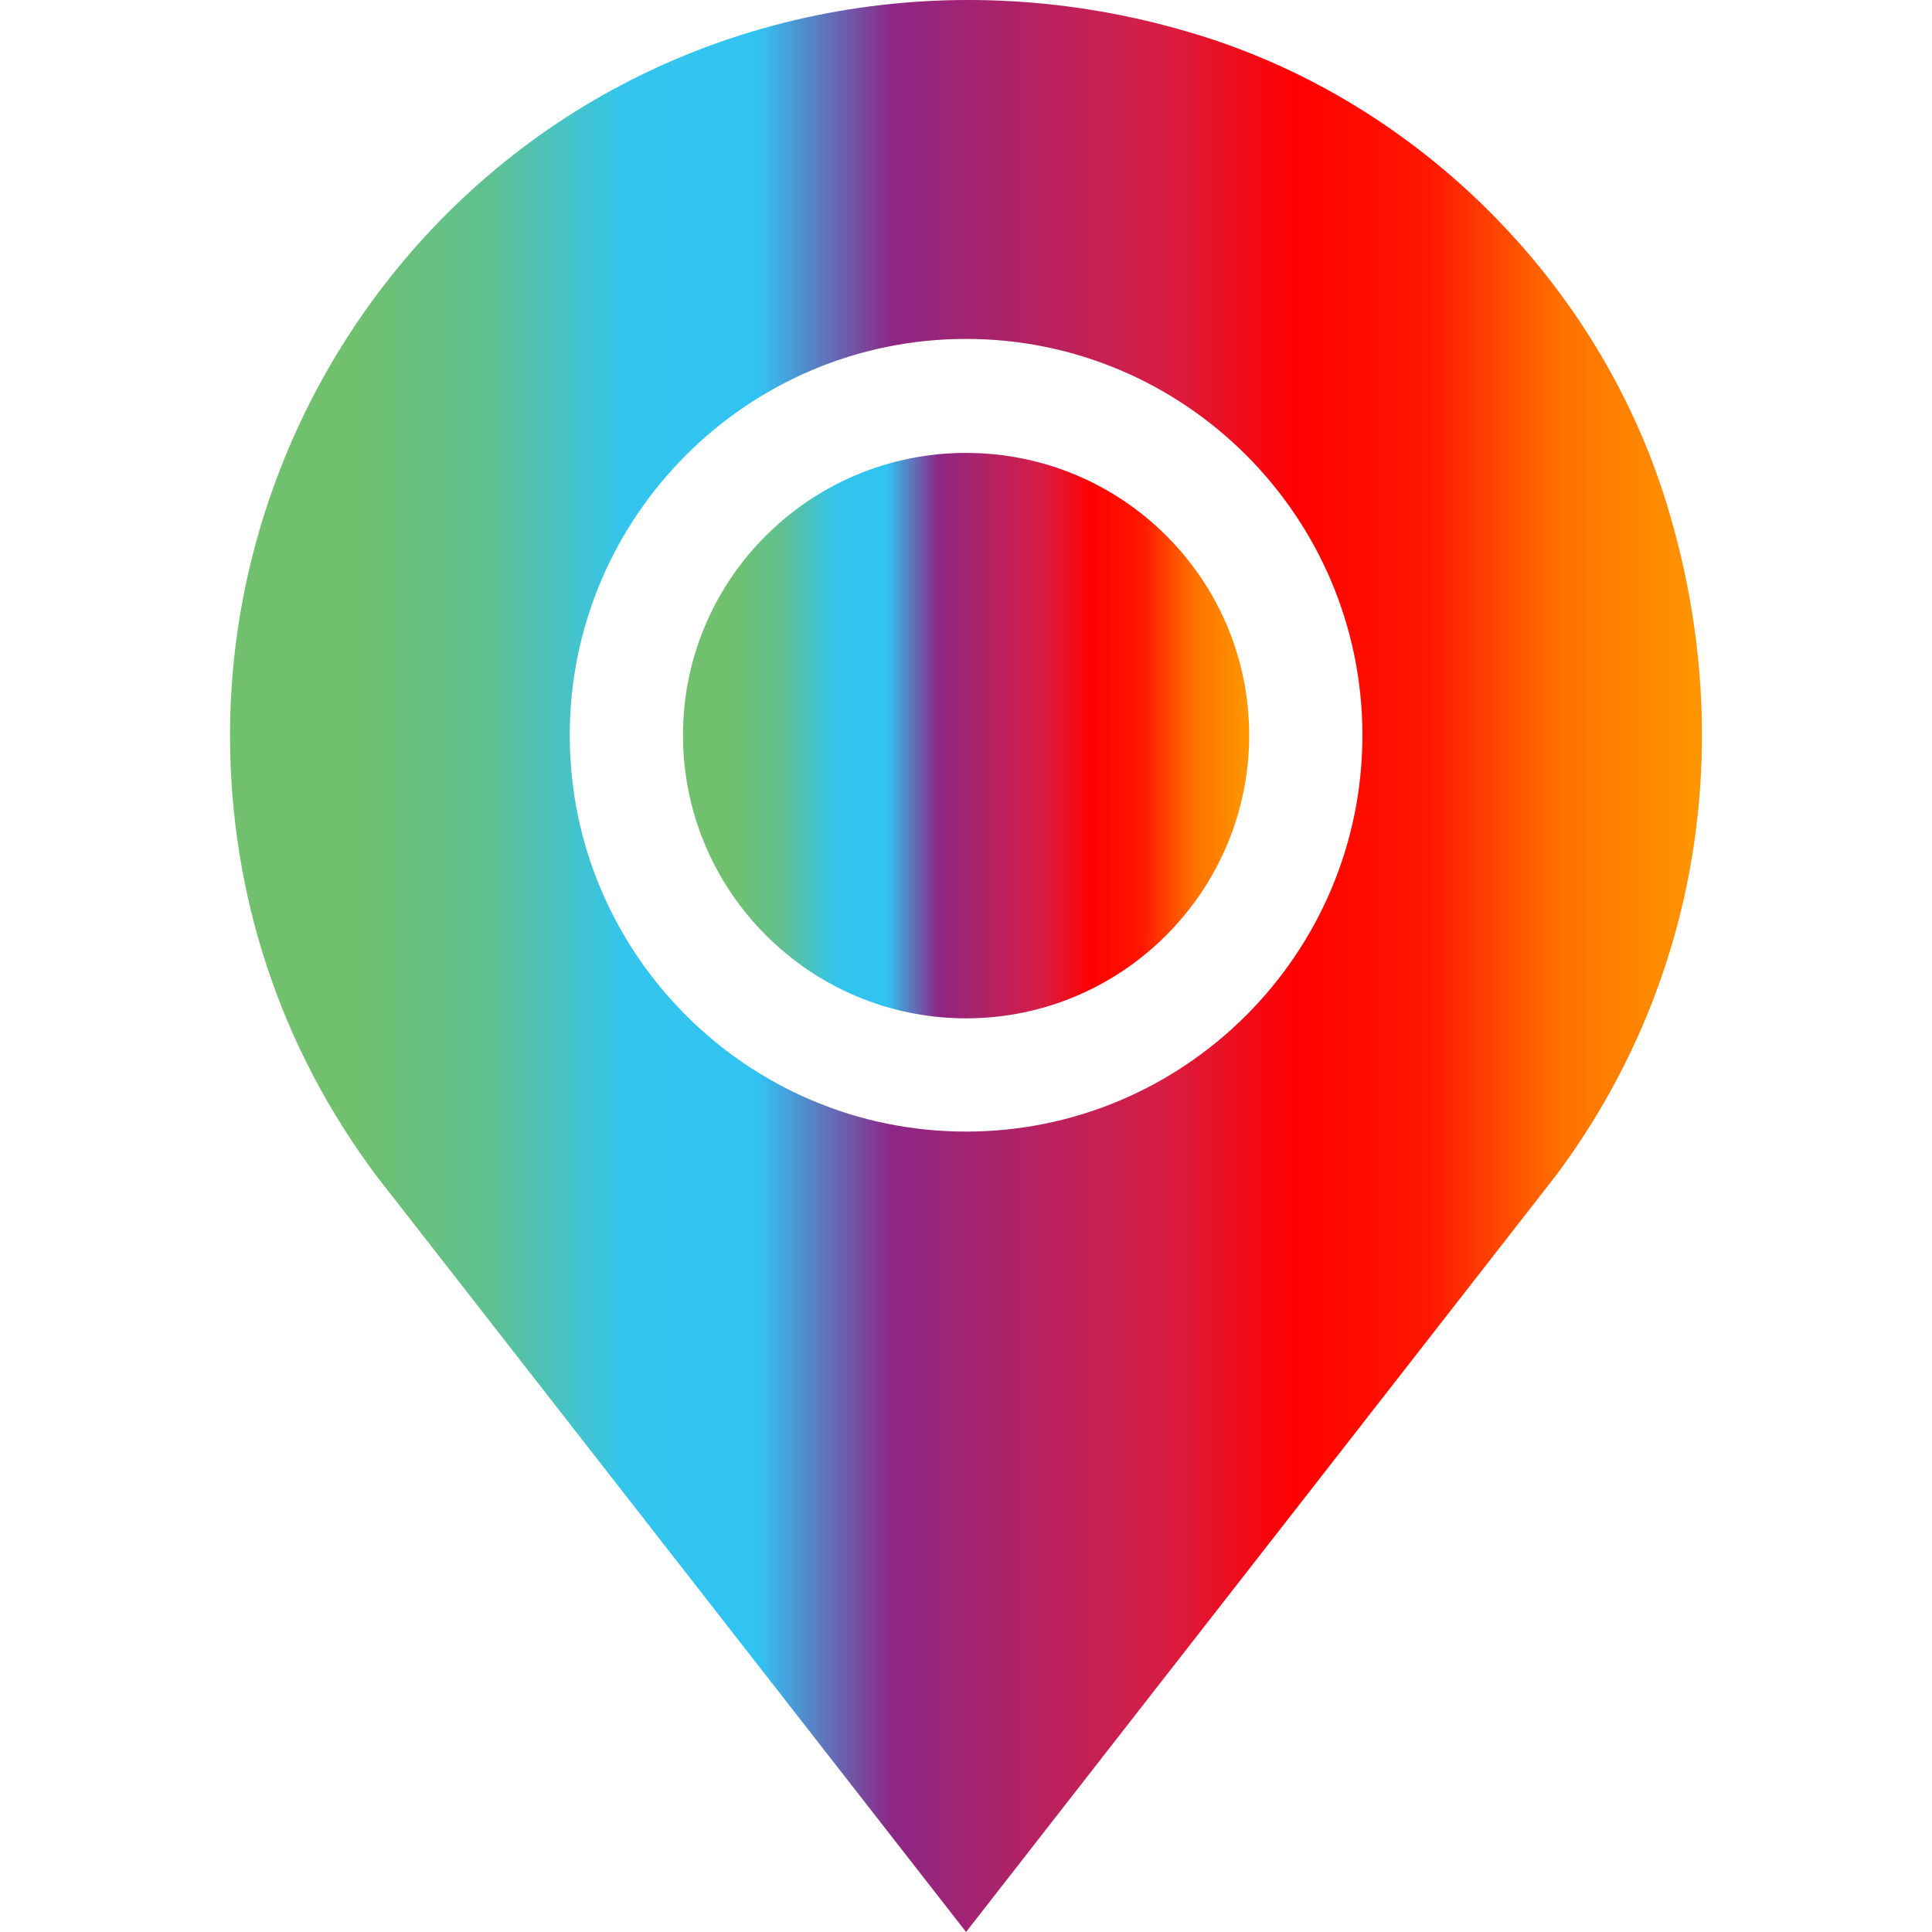
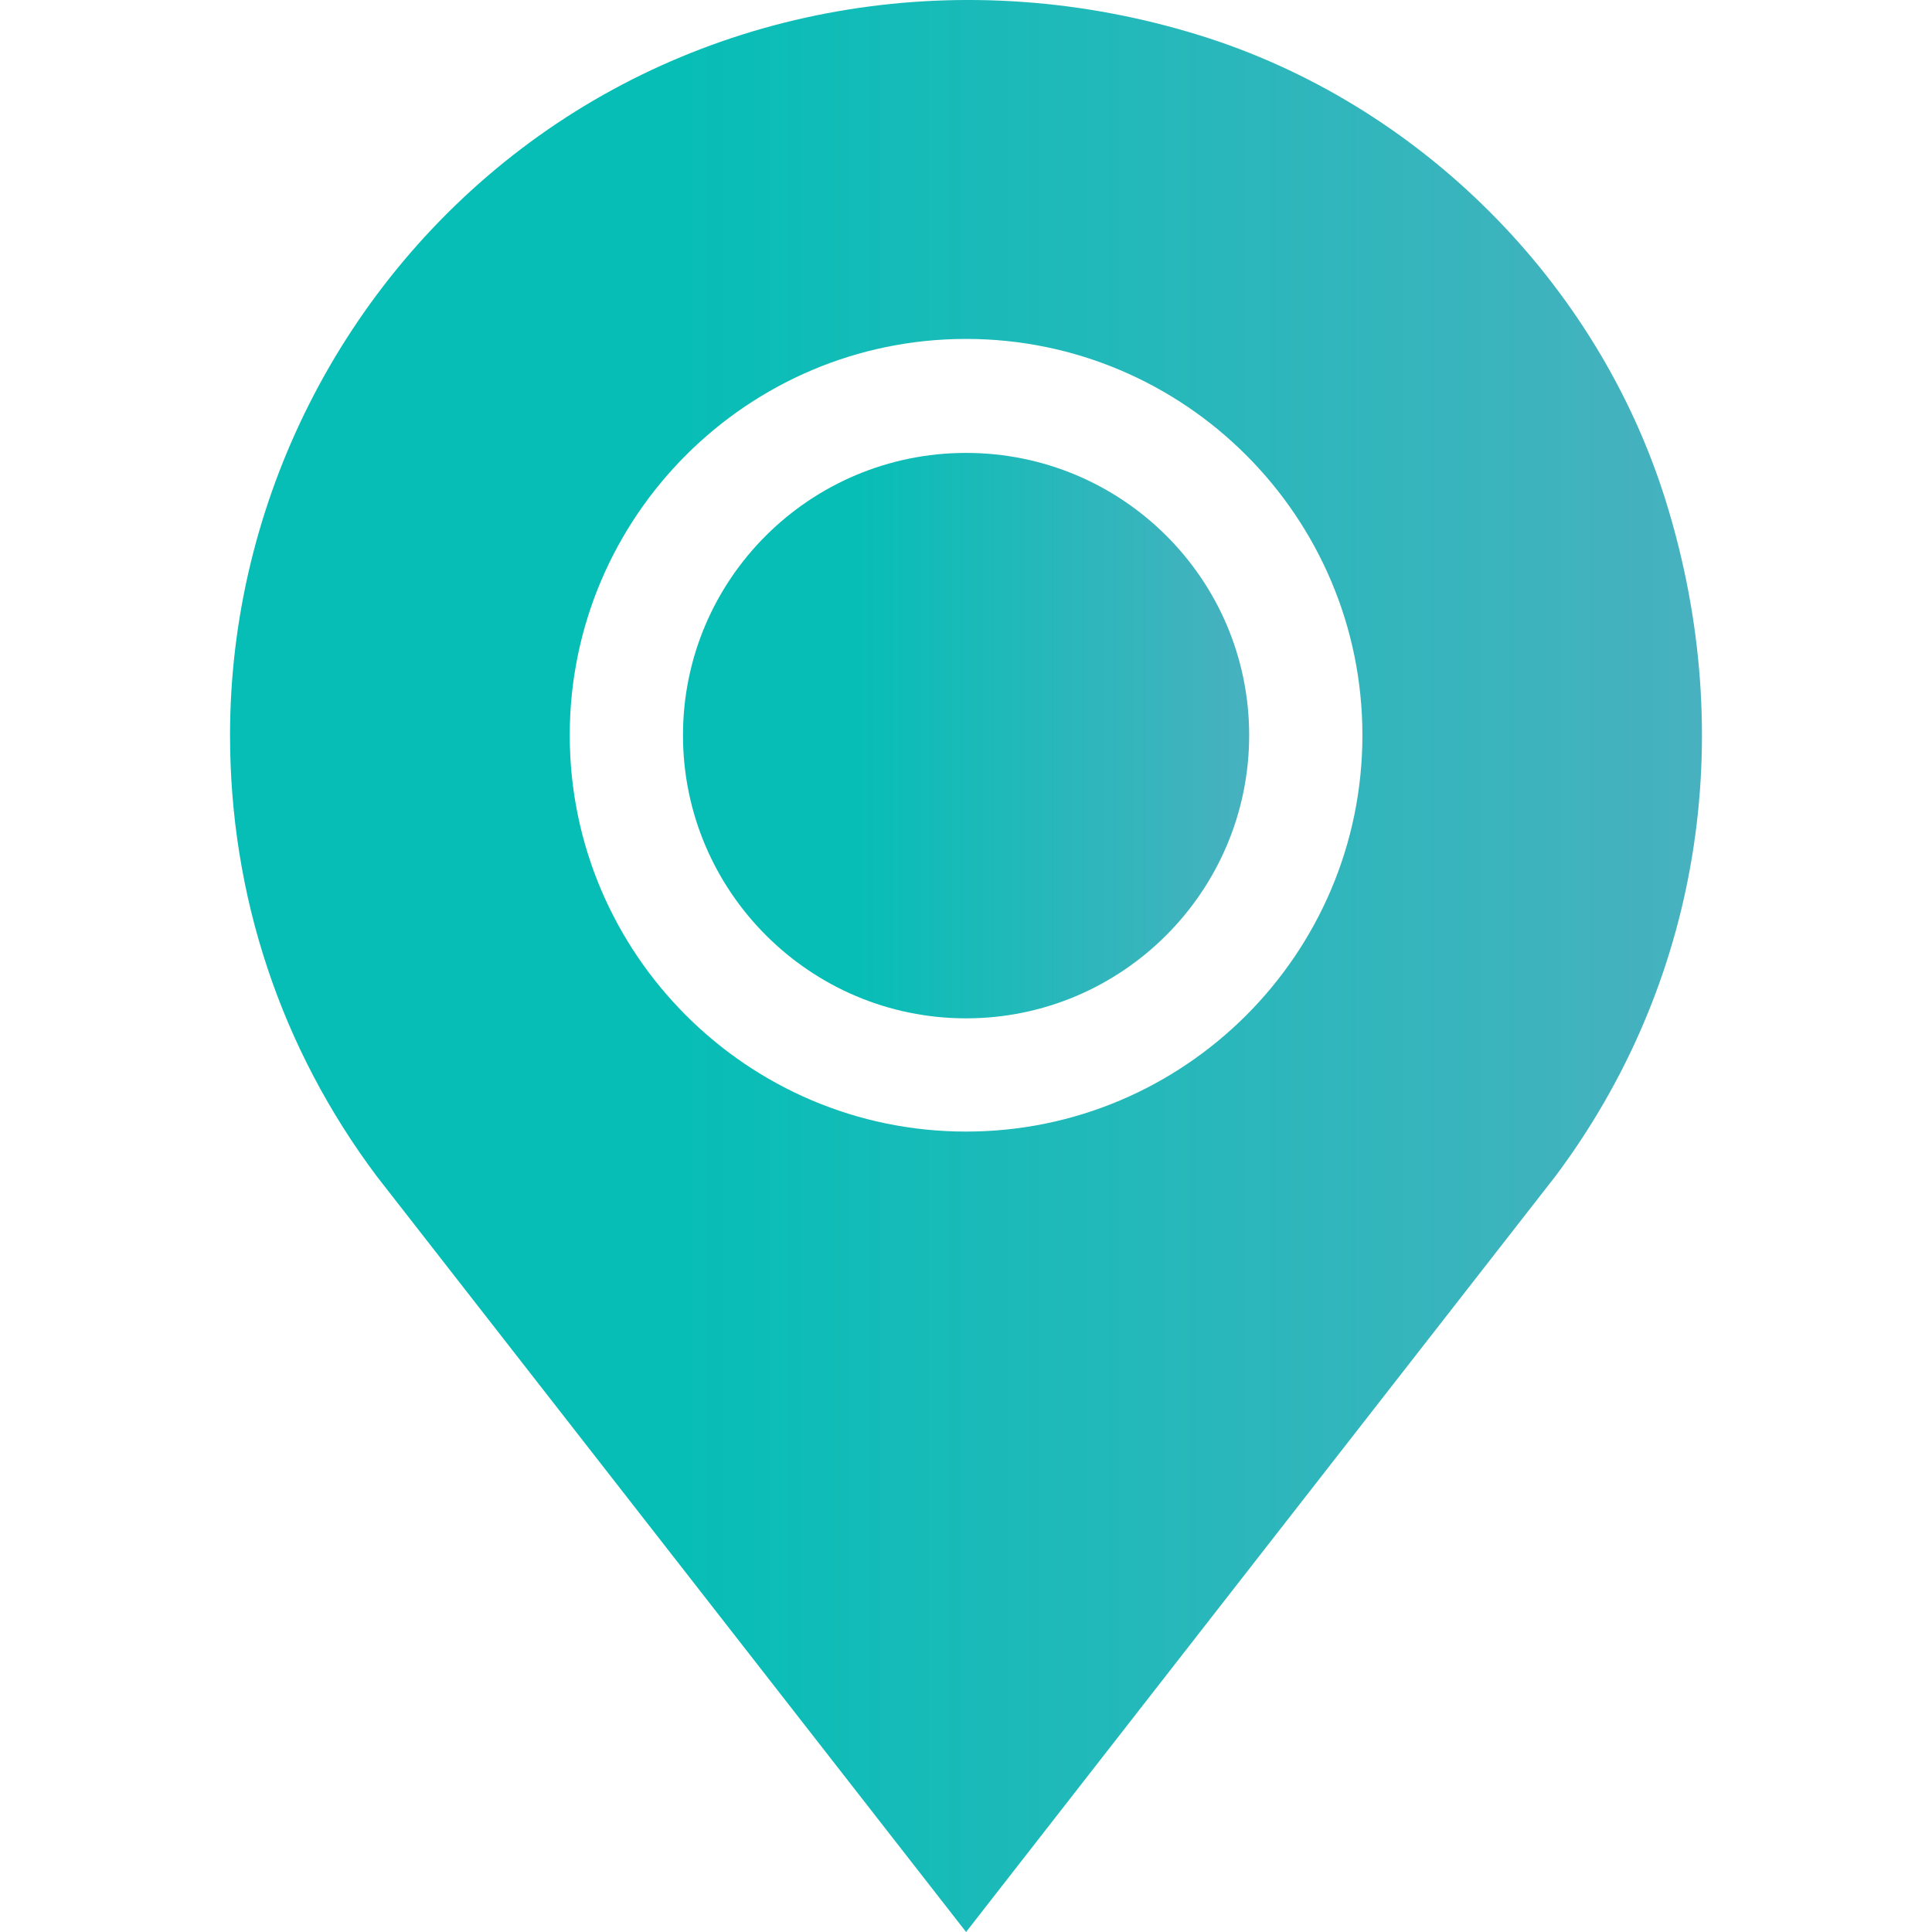
<svg xmlns="http://www.w3.org/2000/svg" version="1.1" id="Capa_1" x="0px" y="0px" fill="url(#grad1)" viewBox="0 0 512 512" style="enable-background:new 0 0 512 512;" xml:space="preserve">
  <linearGradient id="grad1" x1="0%" y1="0%" x2="100%" y2="0%">
-     <stop offset="9%" style="stop-color:#70c06e;stop-opacity:1" />
-     <stop offset="18%" style="stop-color:#5fc192;stop-opacity:1" />
-     <stop offset="27%" style="stop-color:#34c4ec;stop-opacity:1" />
-     <stop offset="36%" style="stop-color:#31c4f3;stop-opacity:1" />
-     <stop offset="45%" style="stop-color:#8c2786;stop-opacity:1" />
-     <stop offset="54%" style="stop-color:#b22264;stop-opacity:1" />
-     <stop offset="63%" style="stop-color:#d61e45;stop-opacity:1" />
-     <stop offset="72%" style="stop-color:red;stop-opacity:1" />
-     <stop offset="81%" style="stop-color:#ff1700;stop-opacity:1" />
-     <stop offset="90%" style="stop-color:#ff7100;stop-opacity:1" />
-     <stop offset="99%" style="stop-color:#ff9500;stop-opacity:1" />
+     <stop offset="30%" style="stop-color:#06beb6;stop-opacity:1" />
+     <stop offset="100%" style="stop-color:#48b1bf;stop-opacity:1" />
  </linearGradient>
  <g>
    <g>
      <path d="M441.554,133.088C423.517,74.8,376.1,27.369,317.812,9.33C256.12-9.78,190.482,0.841,140.381,37.757    c-49.732,36.661-79.419,95.389-79.419,157.093c0,42.567,13.466,83.008,38.933,116.944L256.02,512l156.125-200.221    C450.258,260.963,460.984,195.832,441.554,133.088z M256.02,299.88c-57.908,0-105.031-47.123-105.031-105.031    c0-57.908,47.123-105.031,105.031-105.031c57.908,0,105.031,47.123,105.031,105.031C361.051,252.757,313.928,299.88,256.02,299.88    z" />
    </g>
  </g>
  <g>
    <g>
      <path d="M256.02,120.027c-41.365,0-75.022,33.457-75.022,74.822c0,41.365,33.657,75.022,75.022,75.022    c41.365,0,75.022-33.657,75.022-75.022C331.043,153.484,297.385,120.027,256.02,120.027z" />
    </g>
  </g>
  <g>
</g>
  <g>
</g>
  <g>
</g>
  <g>
</g>
  <g>
</g>
  <g>
</g>
  <g>
</g>
  <g>
</g>
  <g>
</g>
  <g>
</g>
  <g>
</g>
  <g>
</g>
  <g>
</g>
  <g>
</g>
  <g>
</g>
</svg>
